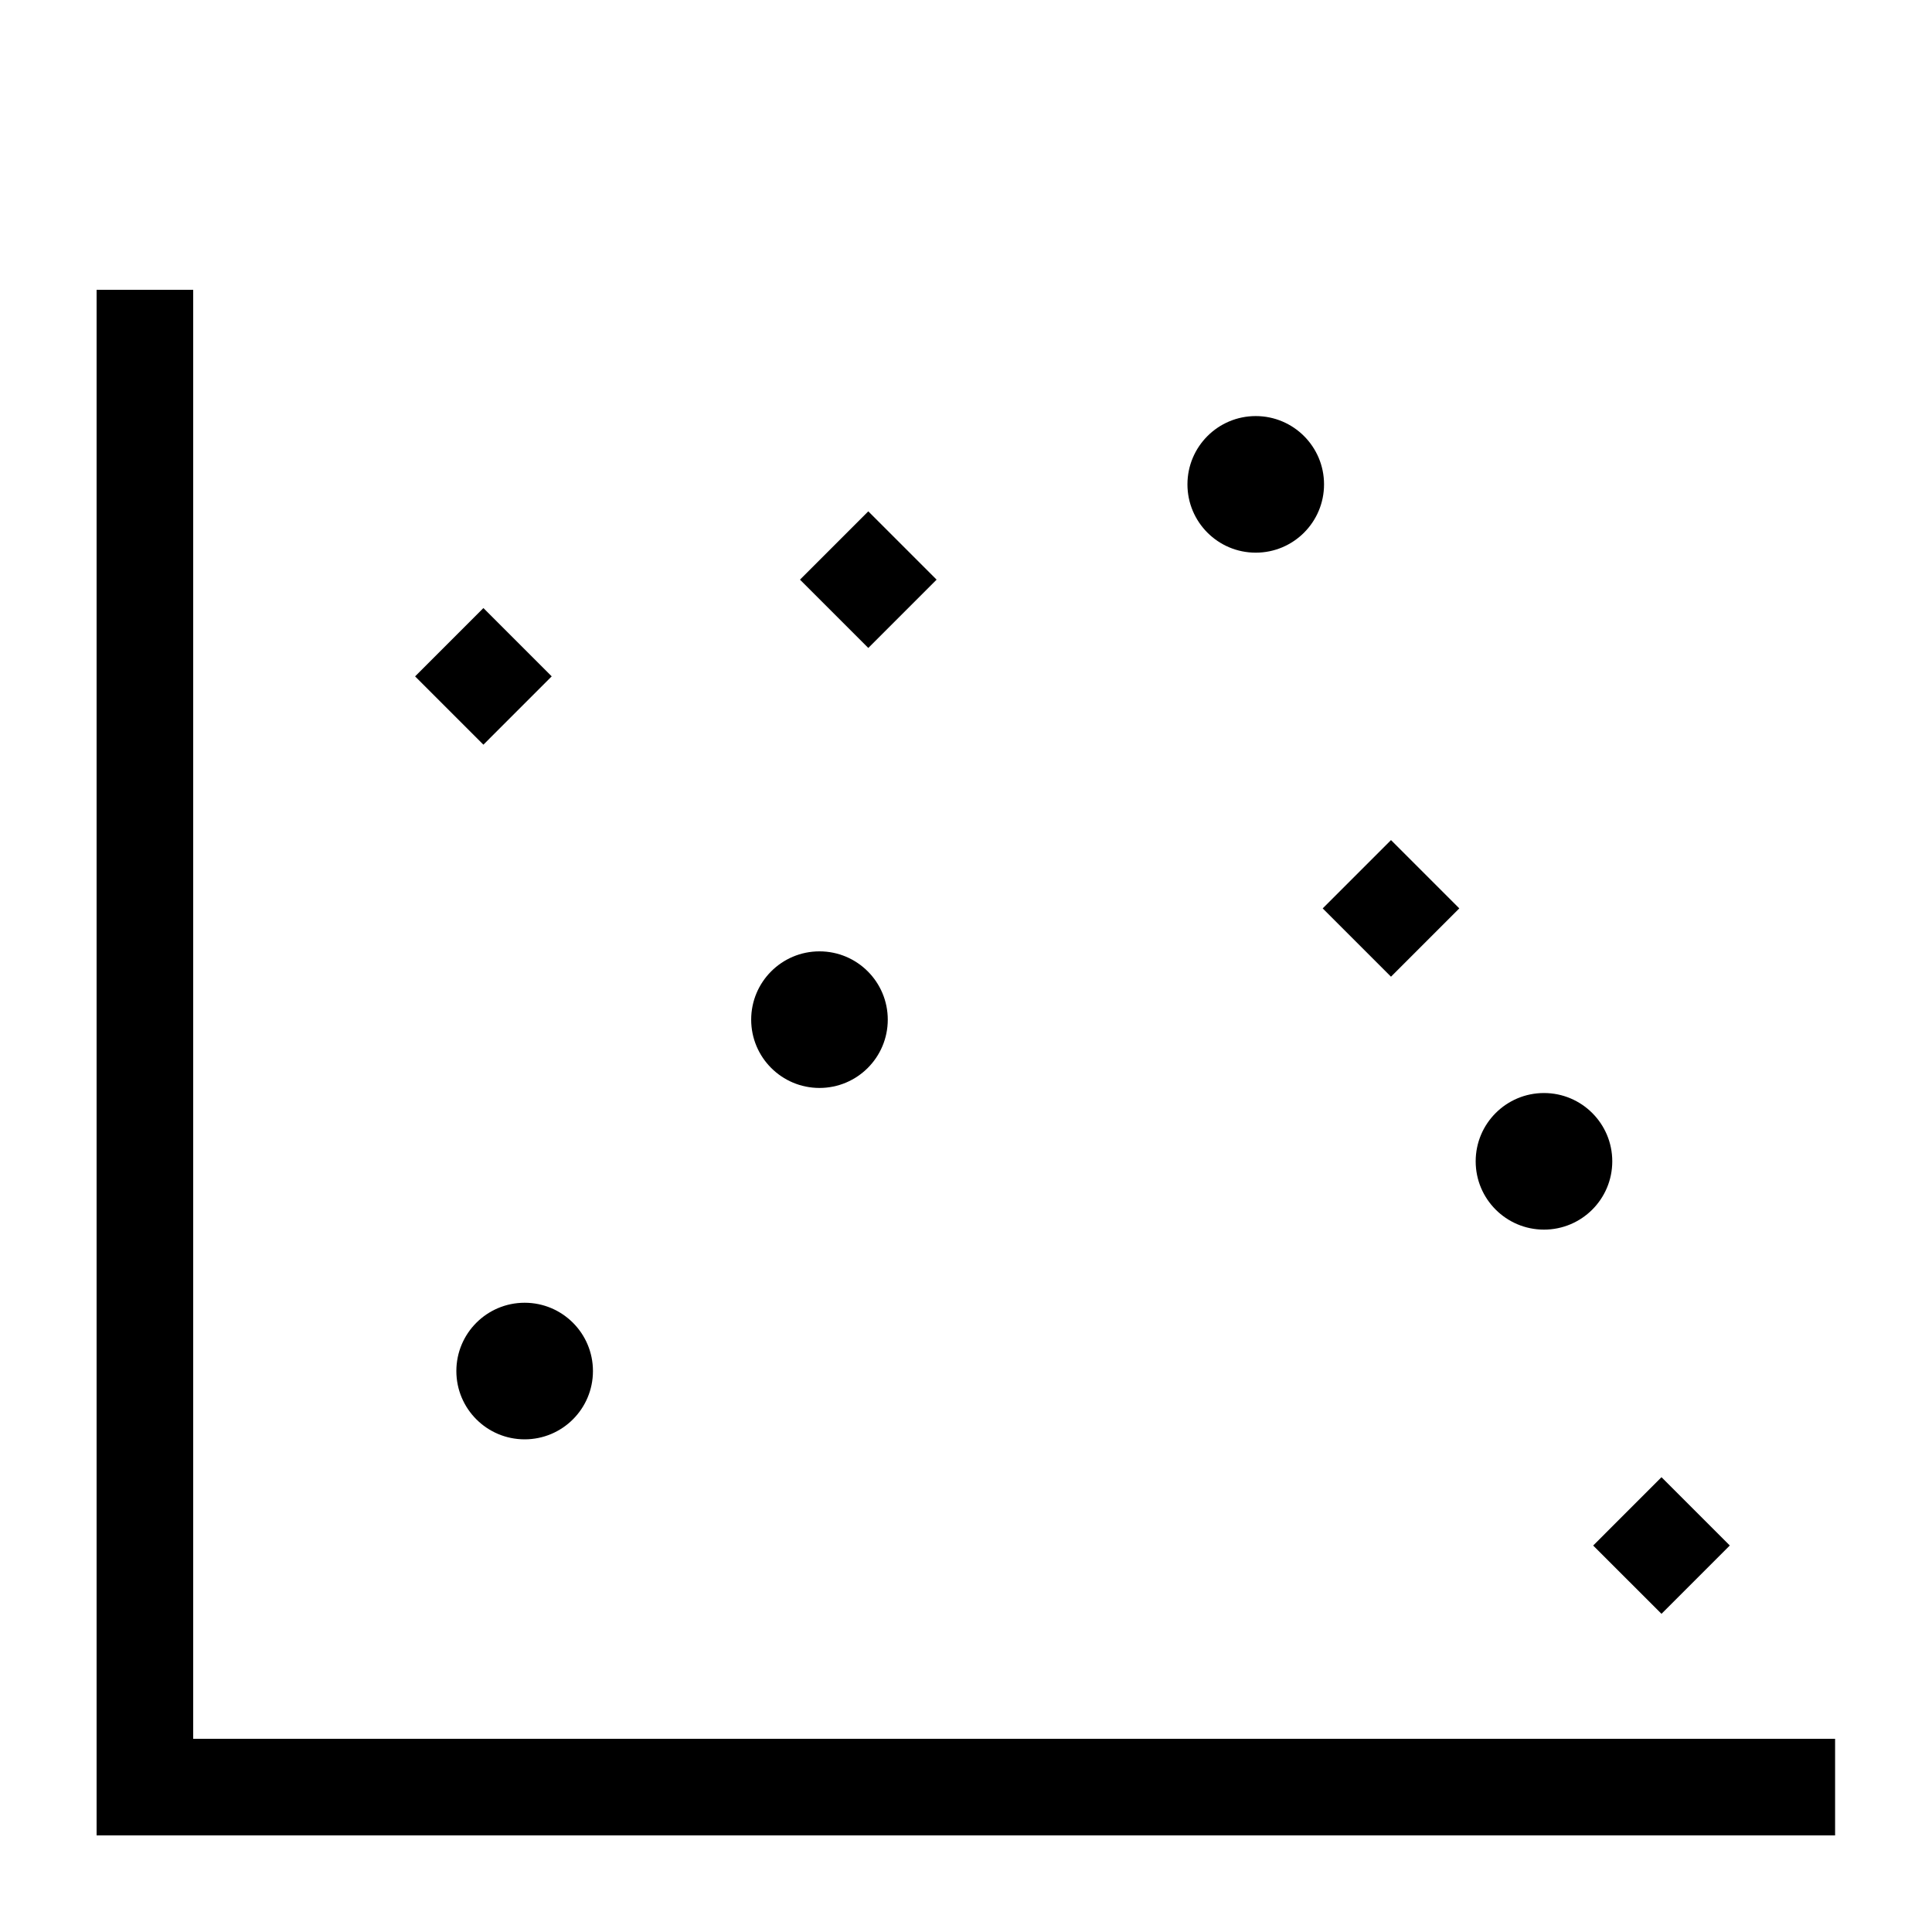
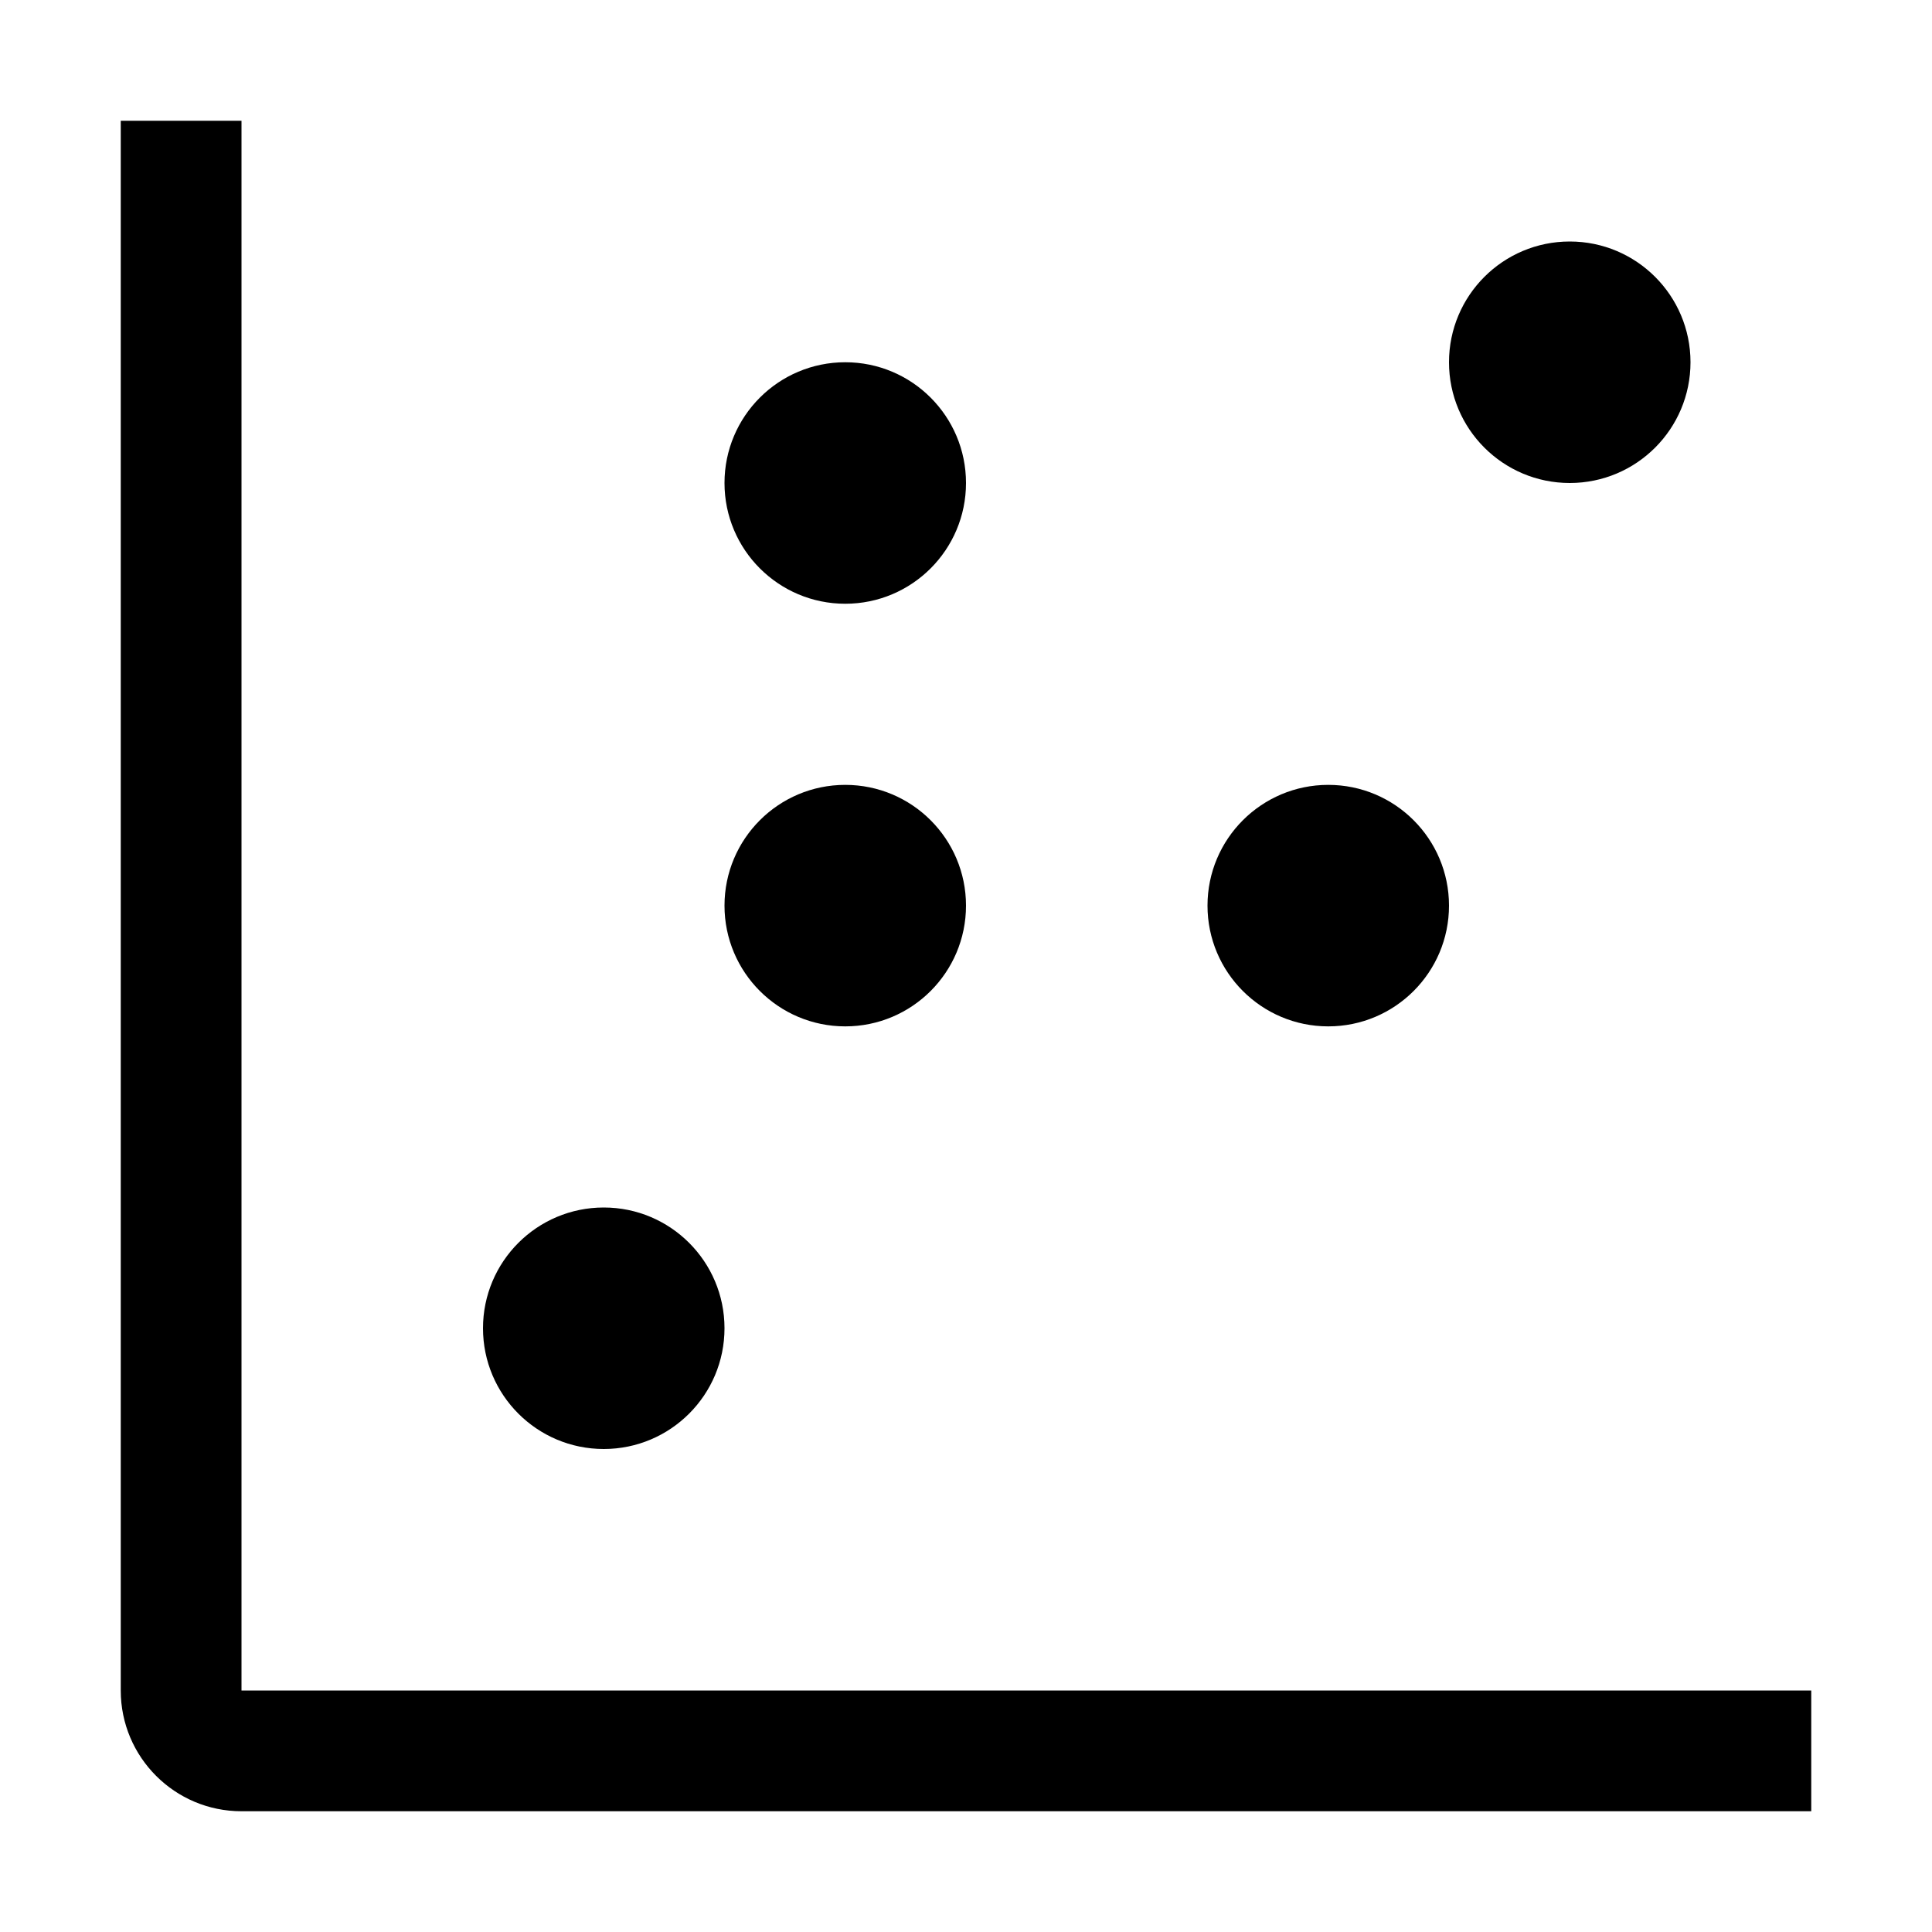
- <svg xmlns="http://www.w3.org/2000/svg" enable-background="new -5 -15 100 100" height="100px" version="1.1" viewBox="-5 -15 100 100" width="100px" xml:space="preserve">
-   <defs />
-   <polygon points="5,75 5,0 0,0 0,80 0.016,80 5,80 89.984,80 89.984,75 " />
-   <rect height="5" transform="matrix(0.7072 0.7071 -0.7071 0.7072 20.0089 -8.2972)" width="5" x="17.521" y="17.507" />
-   <rect height="5" transform="matrix(0.7072 0.7071 -0.7071 0.7072 22.3025 -23.8486)" width="5" x="37.442" y="12.5" />
-   <rect height="5.001" transform="matrix(0.7072 0.707 -0.707 0.7072 69.6691 -38.2356)" width="5" x="78.498" y="62.496" />
-   <rect height="5" transform="matrix(0.7071 0.7071 -0.7071 0.7071 42.2645 -37.9965)" width="4.999" x="64.498" y="29.519" />
-   <circle cx="22.156" cy="55.965" r="3.535" />
-   <circle cx="37.416" cy="37.777" r="3.535" />
-   <circle cx="59.997" cy="10.071" r="3.535" />
-   <circle cx="74.916" cy="45.11" r="3.535" />
+ <svg xmlns="http://www.w3.org/2000/svg" id="icon" viewBox="0 0 32 32">
+   <defs>
+     <style>.cls-1{fill:none;}</style>
+   </defs>
+   <path d="M30,30H4a2,2,0,0,1-2-2V2H4V28H30Z" />
+   <circle cx="10" cy="22" r="2" />
+   <circle cx="14" cy="15" r="2" />
+   <circle cx="22" cy="15" r="2" />
+   <circle cx="26" cy="6" r="2" />
+   <circle cx="14" cy="8" r="2" />
+   <rect class="cls-1" data-name="&lt;Transparent Rectangle&gt;" height="32" id="_Transparent_Rectangle_" width="32" />
</svg>
